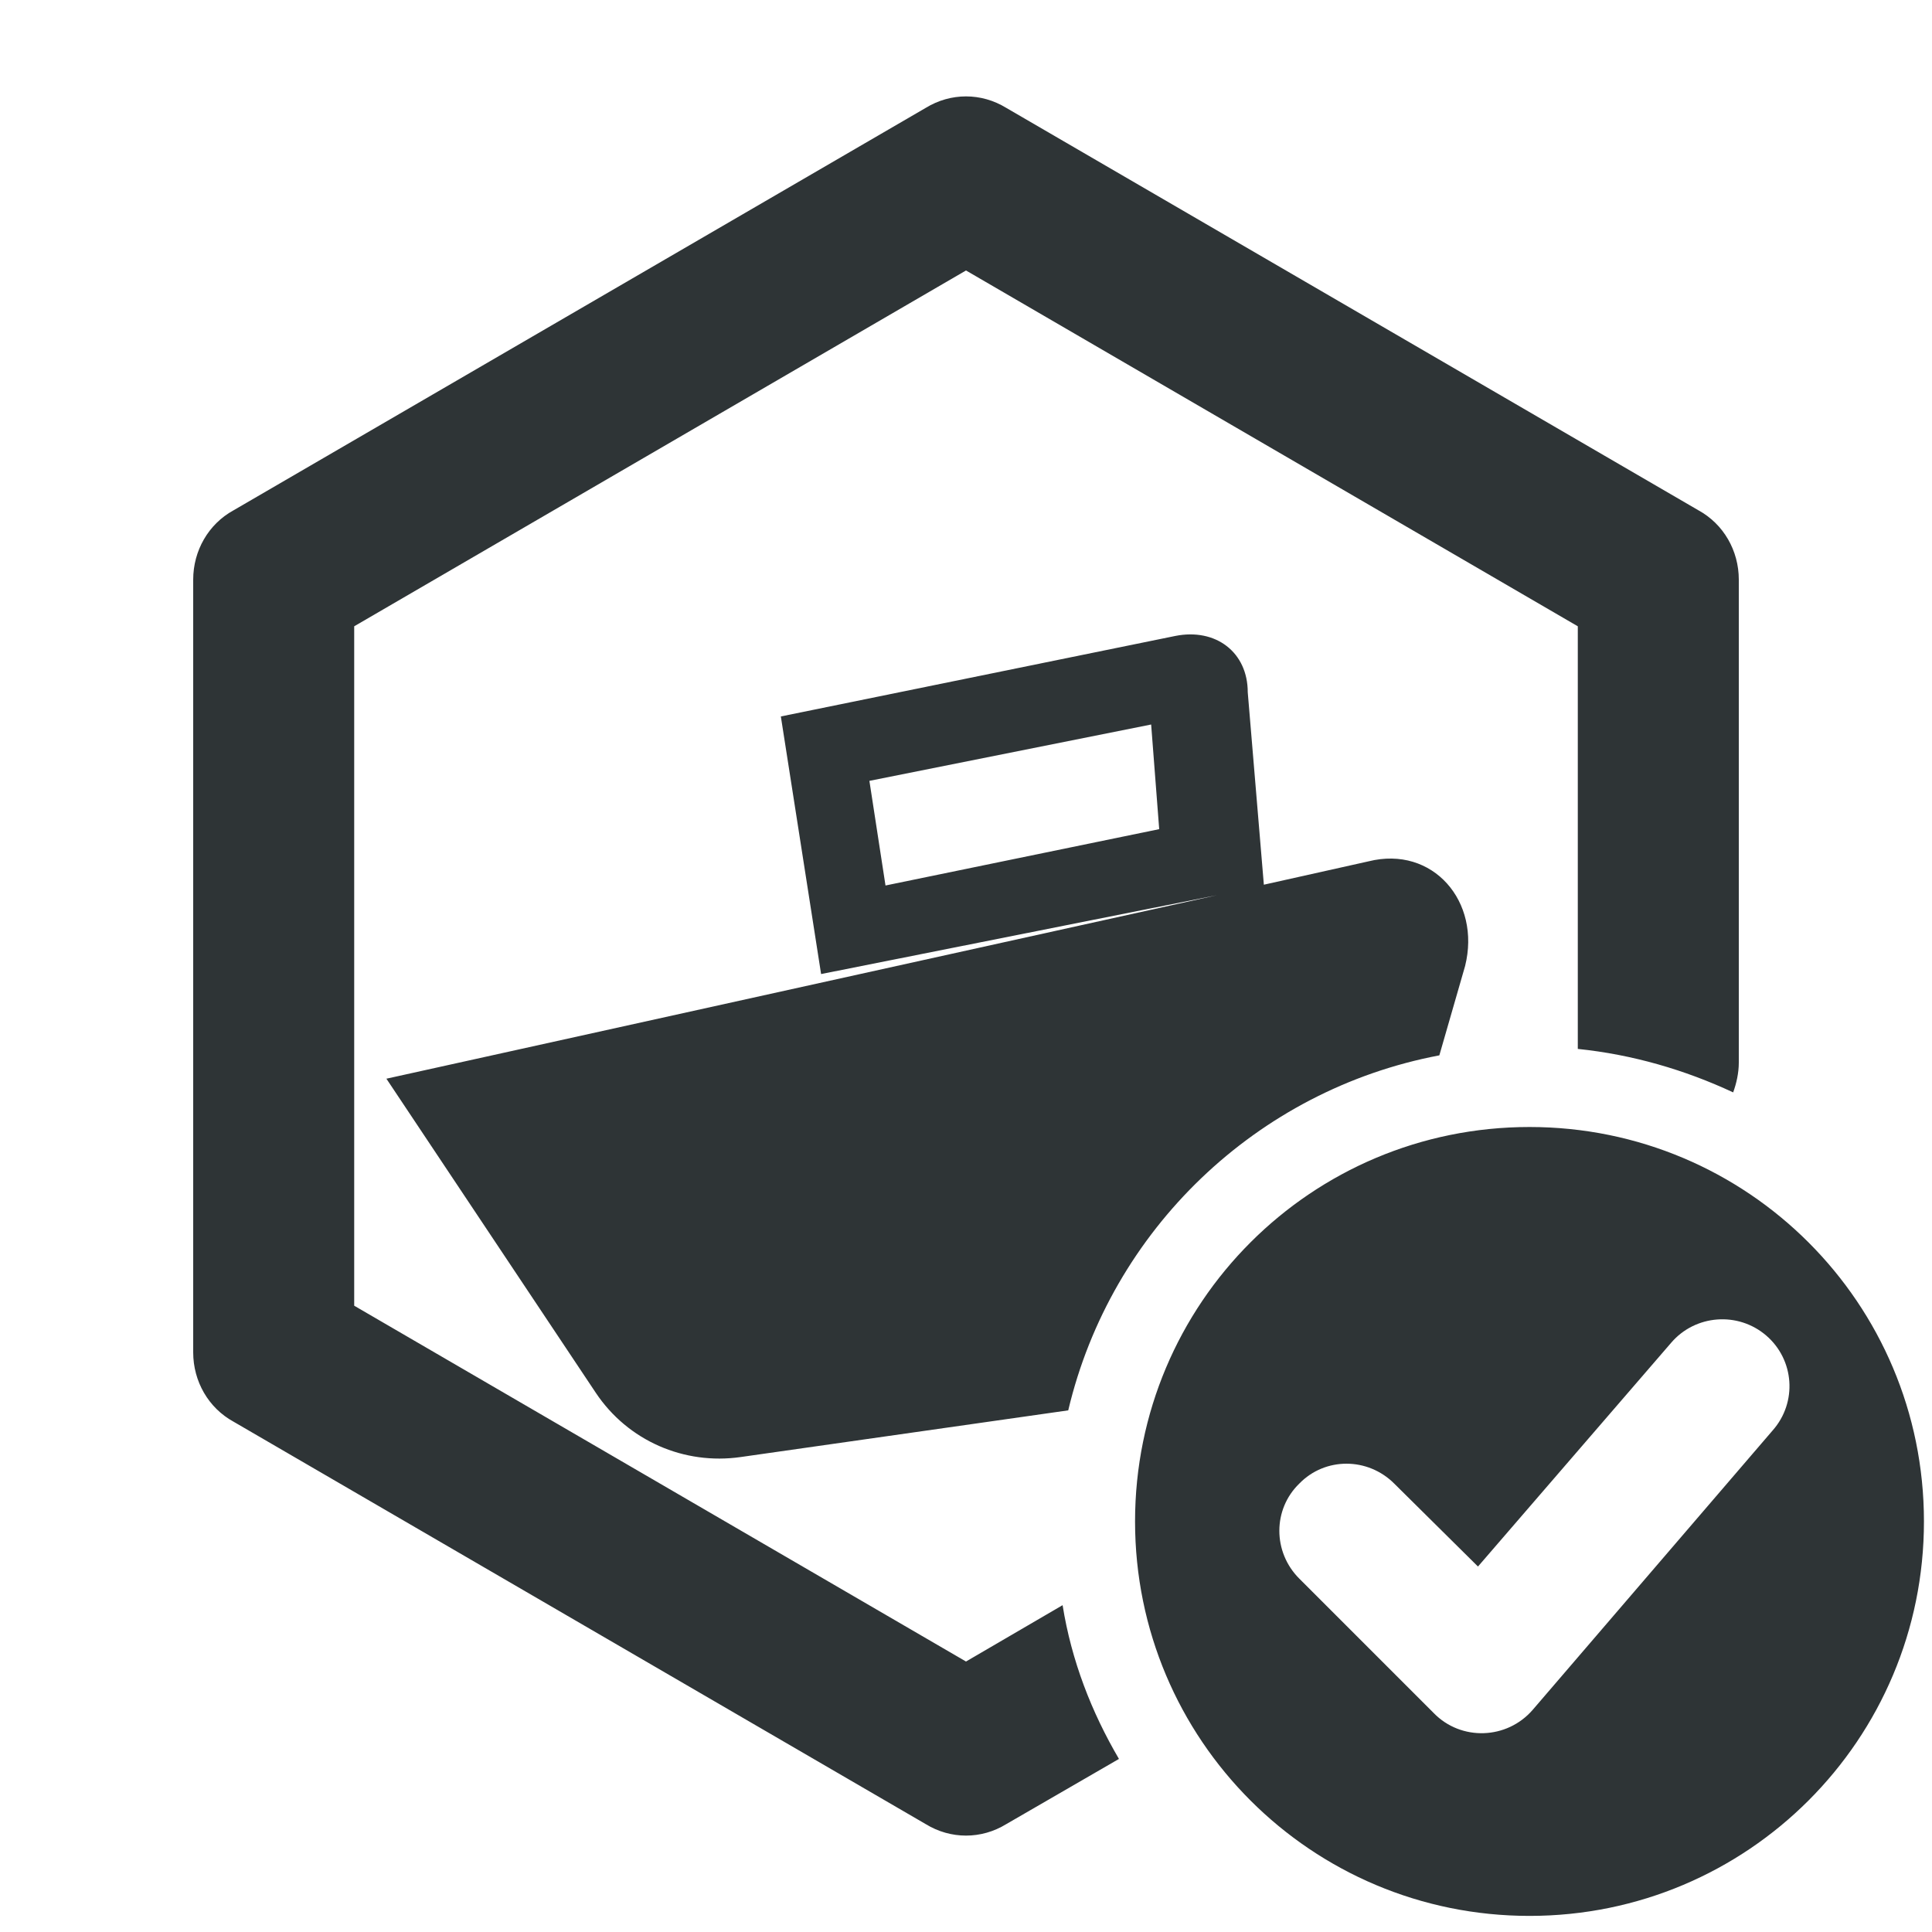
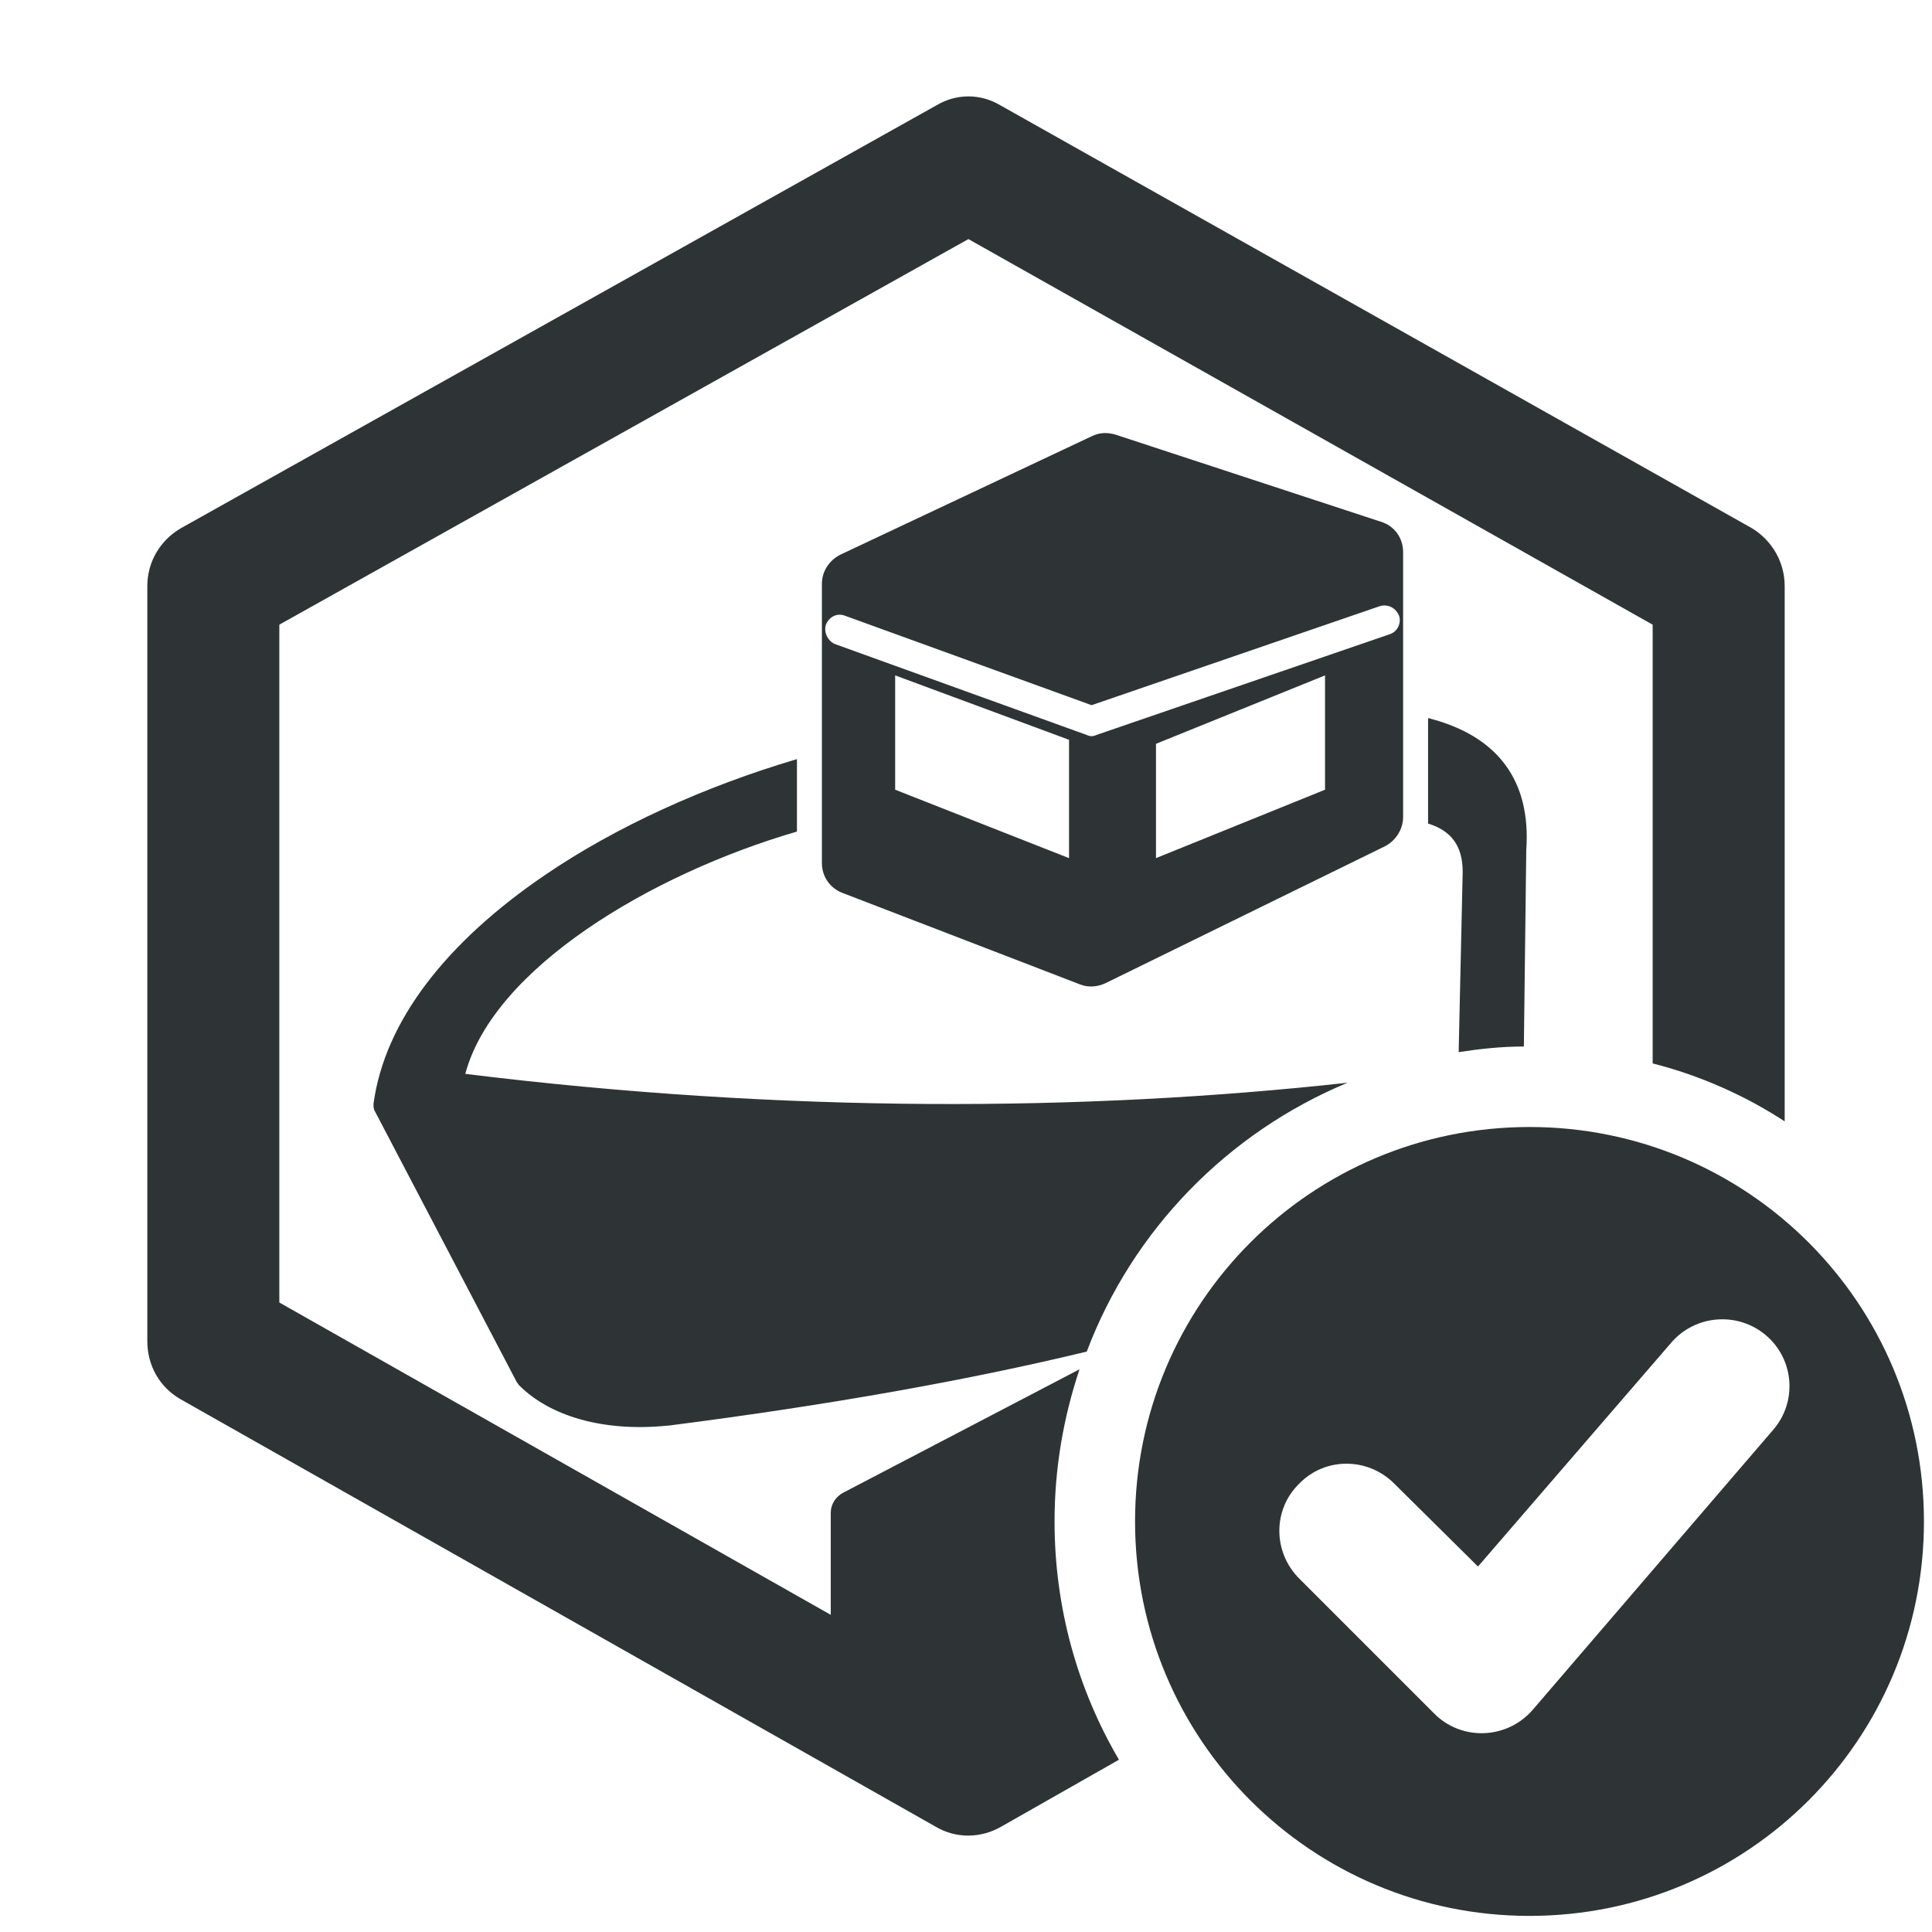
<svg xmlns="http://www.w3.org/2000/svg" width="24" height="24" viewBox="0 0 24 24">
  <style>.ColorScheme-Text{color:#2e3436}</style>
-   <path class="ColorScheme-Text" fill="currentColor" fill-rule="evenodd" d="M23.90 18.90C23.90 21.61 21.71 23.80 19.00 23.80C16.29 23.80 14.10 21.61 14.10 18.90C14.10 16.19 16.29 14.00 19.00 14.00C21.71 14.00 23.90 16.19 23.90 18.90ZM12.50 1.34L21.10 6.34C21.41 6.51 21.60 6.84 21.60 7.20L21.60 13.20C21.60 13.33 21.57 13.46 21.53 13.57C20.93 13.29 20.28 13.10 19.60 13.03L19.60 7.78L12.00 3.36L4.40 7.78L4.40 16.22L12.00 20.64L13.20 19.94C13.31 20.63 13.56 21.27 13.90 21.85L12.50 22.66C12.19 22.85 11.81 22.85 11.50 22.66L2.90 17.66C2.59 17.49 2.40 17.16 2.40 16.80L2.40 7.20C2.40 6.84 2.59 6.51 2.90 6.34L11.50 1.34C11.81 1.15 12.19 1.15 12.50 1.34ZM20.76 16.68L18.36 19.46L17.32 18.43C16.99 18.10 16.46 18.10 16.14 18.43C15.81 18.75 15.81 19.28 16.14 19.61L17.81 21.28C18.15 21.63 18.72 21.61 19.04 21.24L22.02 17.77C22.33 17.42 22.29 16.89 21.94 16.59C21.59 16.29 21.06 16.33 20.76 16.68ZM15.50 8.60L15.70 10.99L17.00 10.70C17.80 10.50 18.40 11.20 18.20 12.00L17.88 13.11C15.61 13.54 13.80 15.28 13.27 17.52L9.20 18.10C8.50 18.20 7.80 17.90 7.40 17.30L4.80 13.40L15.12 11.12L10.20 12.10L9.70 8.90L14.60 7.90C15.10 7.80 15.50 8.10 15.50 8.60ZM10.80 9.70L11.00 11.00L14.40 10.30L14.30 9.00Z" />
+   <path class="ColorScheme-Text" fill="currentColor" fill-rule="evenodd" d="M23.90 18.90C23.90 21.61 21.71 23.80 19.00 23.80C16.29 23.80 14.10 21.61 14.10 18.90C14.10 16.19 16.29 14.00 19.00 14.00C21.71 14.00 23.90 16.19 23.90 18.90ZM12.43 1.31L21.76 6.56C22.01 6.71 22.17 6.98 22.17 7.28L22.17 13.93C21.68 13.61 21.12 13.36 20.53 13.21L20.53 7.76L12.03 2.97L3.47 7.76L3.47 16.18L10.32 20.06L10.32 18.79C10.32 18.69 10.38 18.59 10.48 18.54L13.41 17.01C13.21 17.61 13.10 18.24 13.10 18.90C13.10 19.98 13.39 20.99 13.90 21.86L12.44 22.69C12.18 22.84 11.87 22.84 11.62 22.69L2.24 17.38C1.98 17.23 1.83 16.96 1.83 16.66L1.83 7.28C1.83 6.98 1.99 6.71 2.25 6.56L11.63 1.31C11.88 1.16 12.18 1.16 12.43 1.31ZM20.76 16.68L18.36 19.46L17.32 18.43C16.99 18.10 16.46 18.10 16.14 18.43C15.81 18.75 15.81 19.28 16.14 19.61L17.81 21.28C18.15 21.63 18.72 21.61 19.04 21.24L22.02 17.77C22.33 17.42 22.29 16.89 21.94 16.59C21.59 16.29 21.06 16.33 20.76 16.68ZM9.90 10.33C8.08 10.86 6.13 12.03 5.78 13.34C9.75 13.83 13.47 13.81 16.74 13.45C15.25 14.07 14.07 15.28 13.50 16.79C12.05 17.14 10.33 17.45 8.30 17.71L8.29 17.71C7.49 17.79 6.83 17.59 6.45 17.21C6.44 17.20 6.43 17.18 6.42 17.17L4.66 13.81C4.64 13.78 4.64 13.75 4.64 13.71C4.78 12.68 5.55 11.70 6.77 10.87C7.65 10.27 8.75 9.77 9.90 9.43ZM18.96 10.56L18.96 10.55L18.93 13.00C18.65 13.00 18.38 13.03 18.12 13.07L18.17 10.83C18.17 10.51 18.03 10.32 17.74 10.23C17.74 10.20 17.74 10.18 17.74 10.15L17.74 8.92C18.61 9.14 19.02 9.70 18.96 10.56ZM13.86 5.40L17.15 6.48C17.32 6.53 17.43 6.68 17.43 6.86L17.43 10.15C17.43 10.30 17.34 10.44 17.21 10.51L13.74 12.21C13.64 12.26 13.52 12.27 13.42 12.23L10.46 11.09C10.31 11.03 10.21 10.89 10.21 10.72L10.21 7.25C10.21 7.10 10.30 6.96 10.44 6.89L13.56 5.42C13.66 5.37 13.76 5.37 13.86 5.40ZM11.12 9.81L13.28 10.66L13.28 9.19L11.12 8.39ZM14.36 9.24L14.36 10.66L16.46 9.81L16.46 8.39ZM17.14 7.53L13.56 8.76L10.50 7.65C10.40 7.61 10.30 7.66 10.26 7.76C10.23 7.85 10.28 7.96 10.37 8.00L13.50 9.13C13.54 9.15 13.58 9.15 13.62 9.13L17.26 7.88C17.36 7.85 17.41 7.74 17.38 7.65C17.34 7.55 17.24 7.50 17.14 7.53Z" />
</svg>
